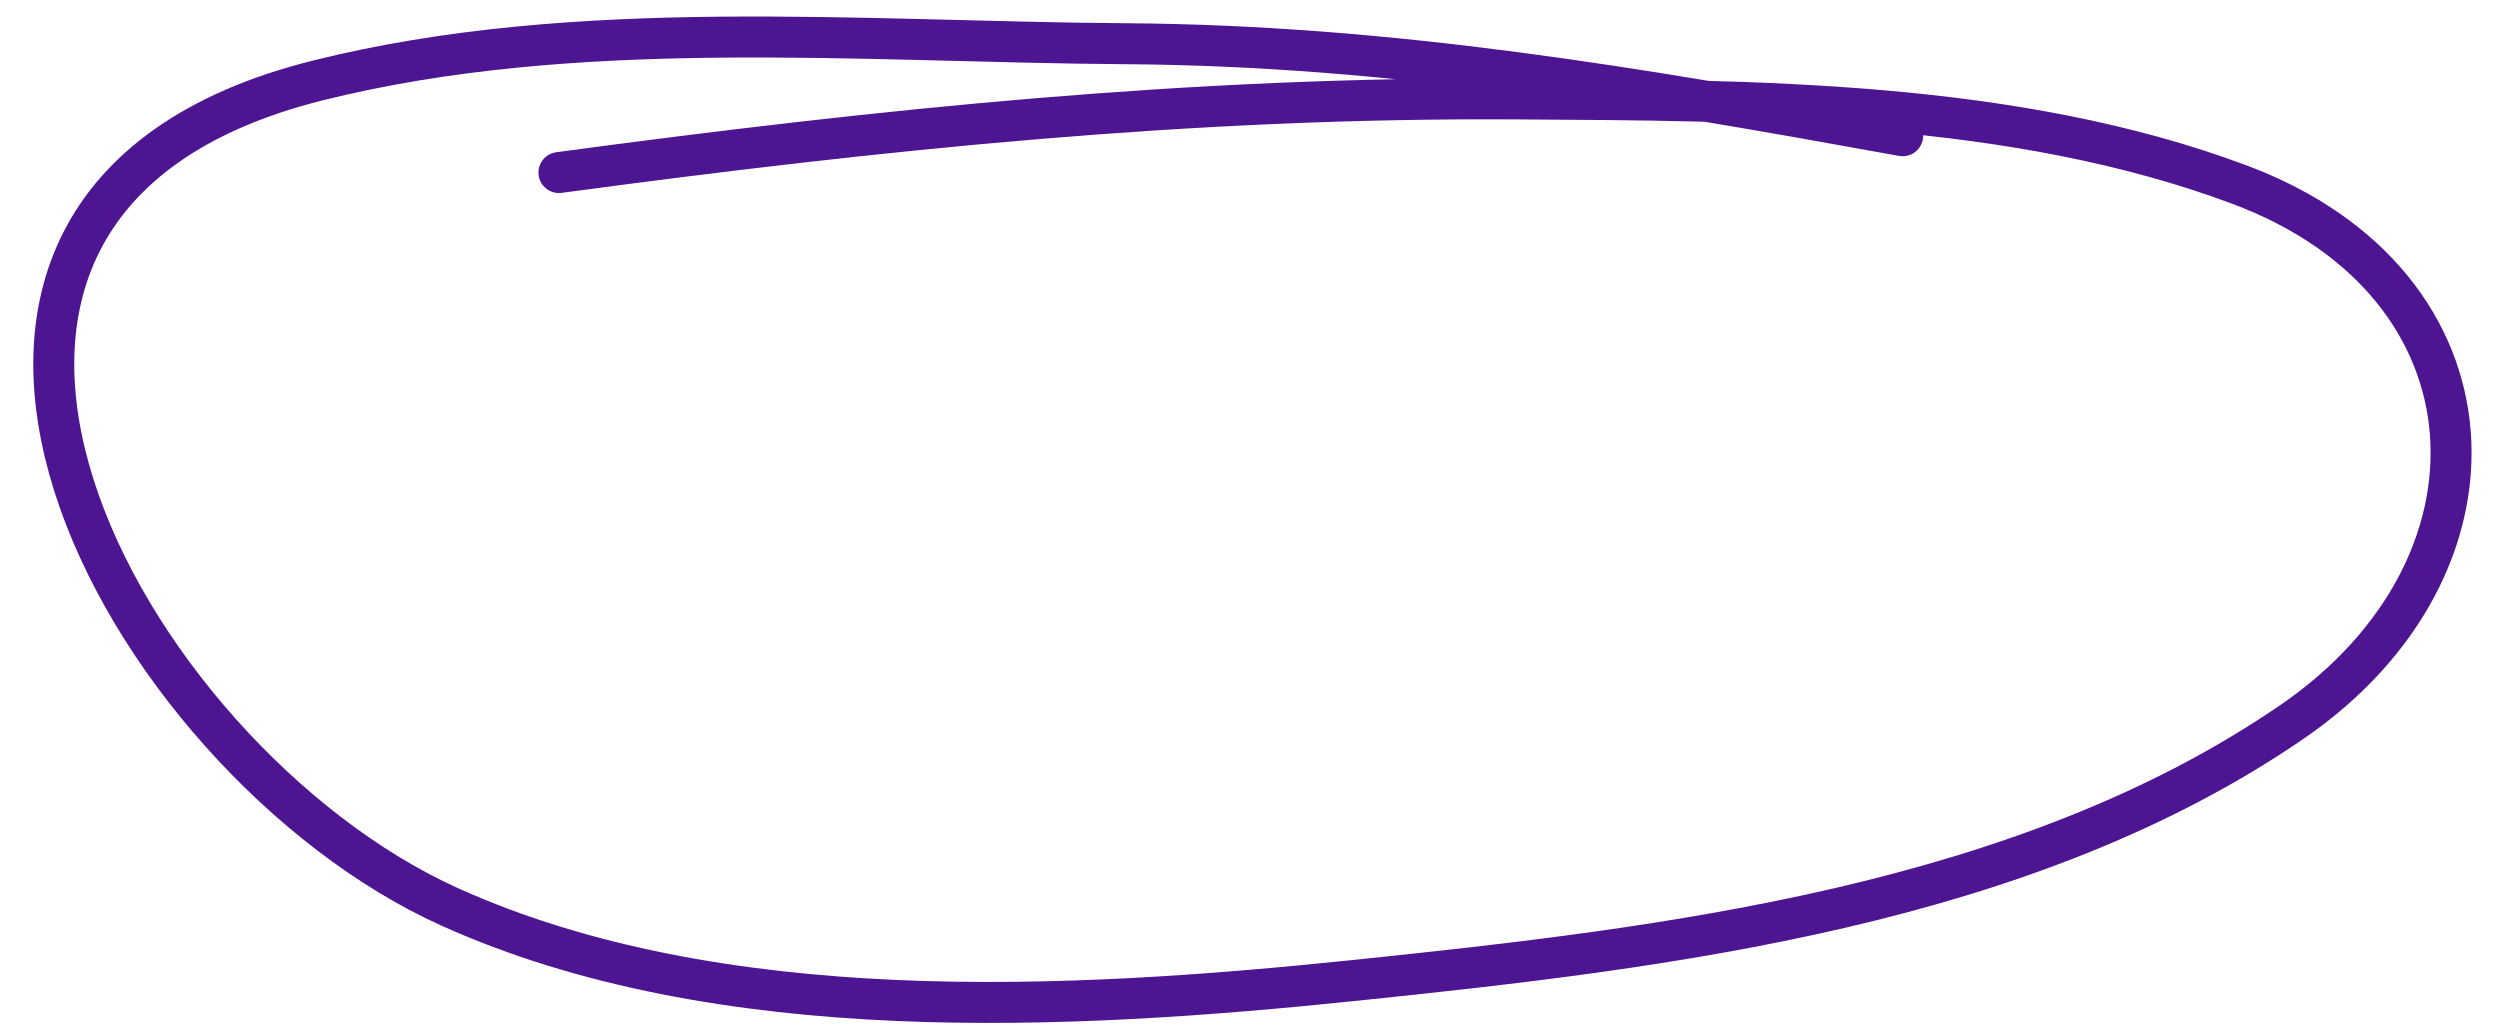
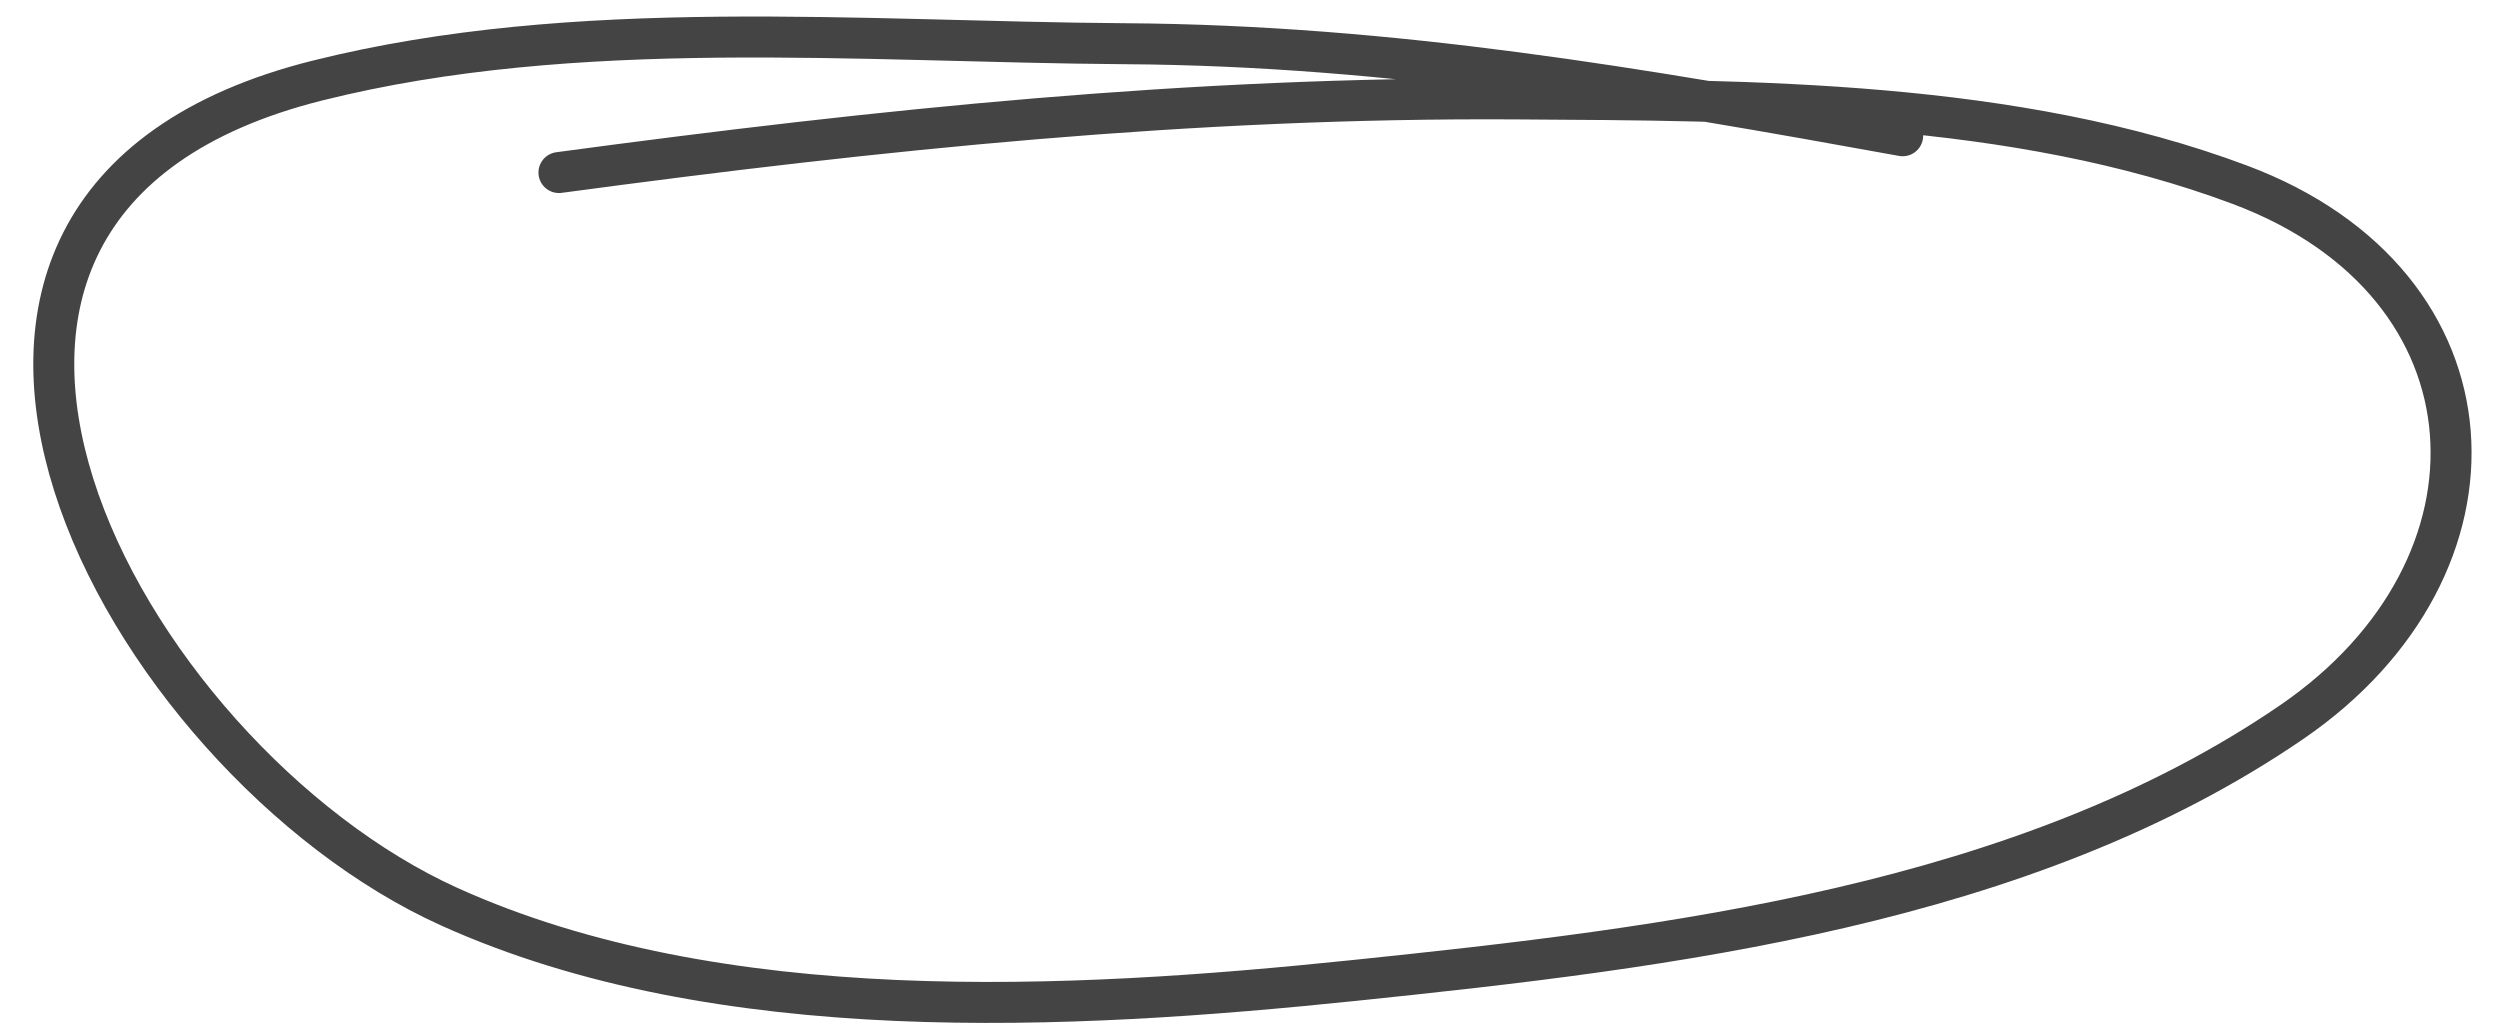
<svg xmlns="http://www.w3.org/2000/svg" width="3.812em" height="1.562em" viewBox="0 0 61 25" fill="none">
-   <path d="M46.428 3.313C40.038 2.155 33.976 1.109 27.461 1.067C21.001 1.025 14.068 0.384 7.745 1.965C-4.435 5.01 2.989 18.528 10.964 22.13C17.559 25.108 26.089 24.649 33.051 23.927C40.722 23.131 49.403 22.098 55.936 17.613C61.443 13.832 61.137 6.938 54.663 4.511C49.16 2.447 42.783 2.45 36.994 2.414C29.067 2.365 21.471 3.156 13.635 4.211" stroke="#4e1592" stroke-linecap="round" />
+   <path d="M46.428 3.313C40.038 2.155 33.976 1.109 27.461 1.067C21.001 1.025 14.068 0.384 7.745 1.965C-4.435 5.01 2.989 18.528 10.964 22.13C17.559 25.108 26.089 24.649 33.051 23.927C40.722 23.131 49.403 22.098 55.936 17.613C61.443 13.832 61.137 6.938 54.663 4.511C49.16 2.447 42.783 2.45 36.994 2.414C29.067 2.365 21.471 3.156 13.635 4.211" stroke="#444444" stroke-linecap="round" />
</svg>
